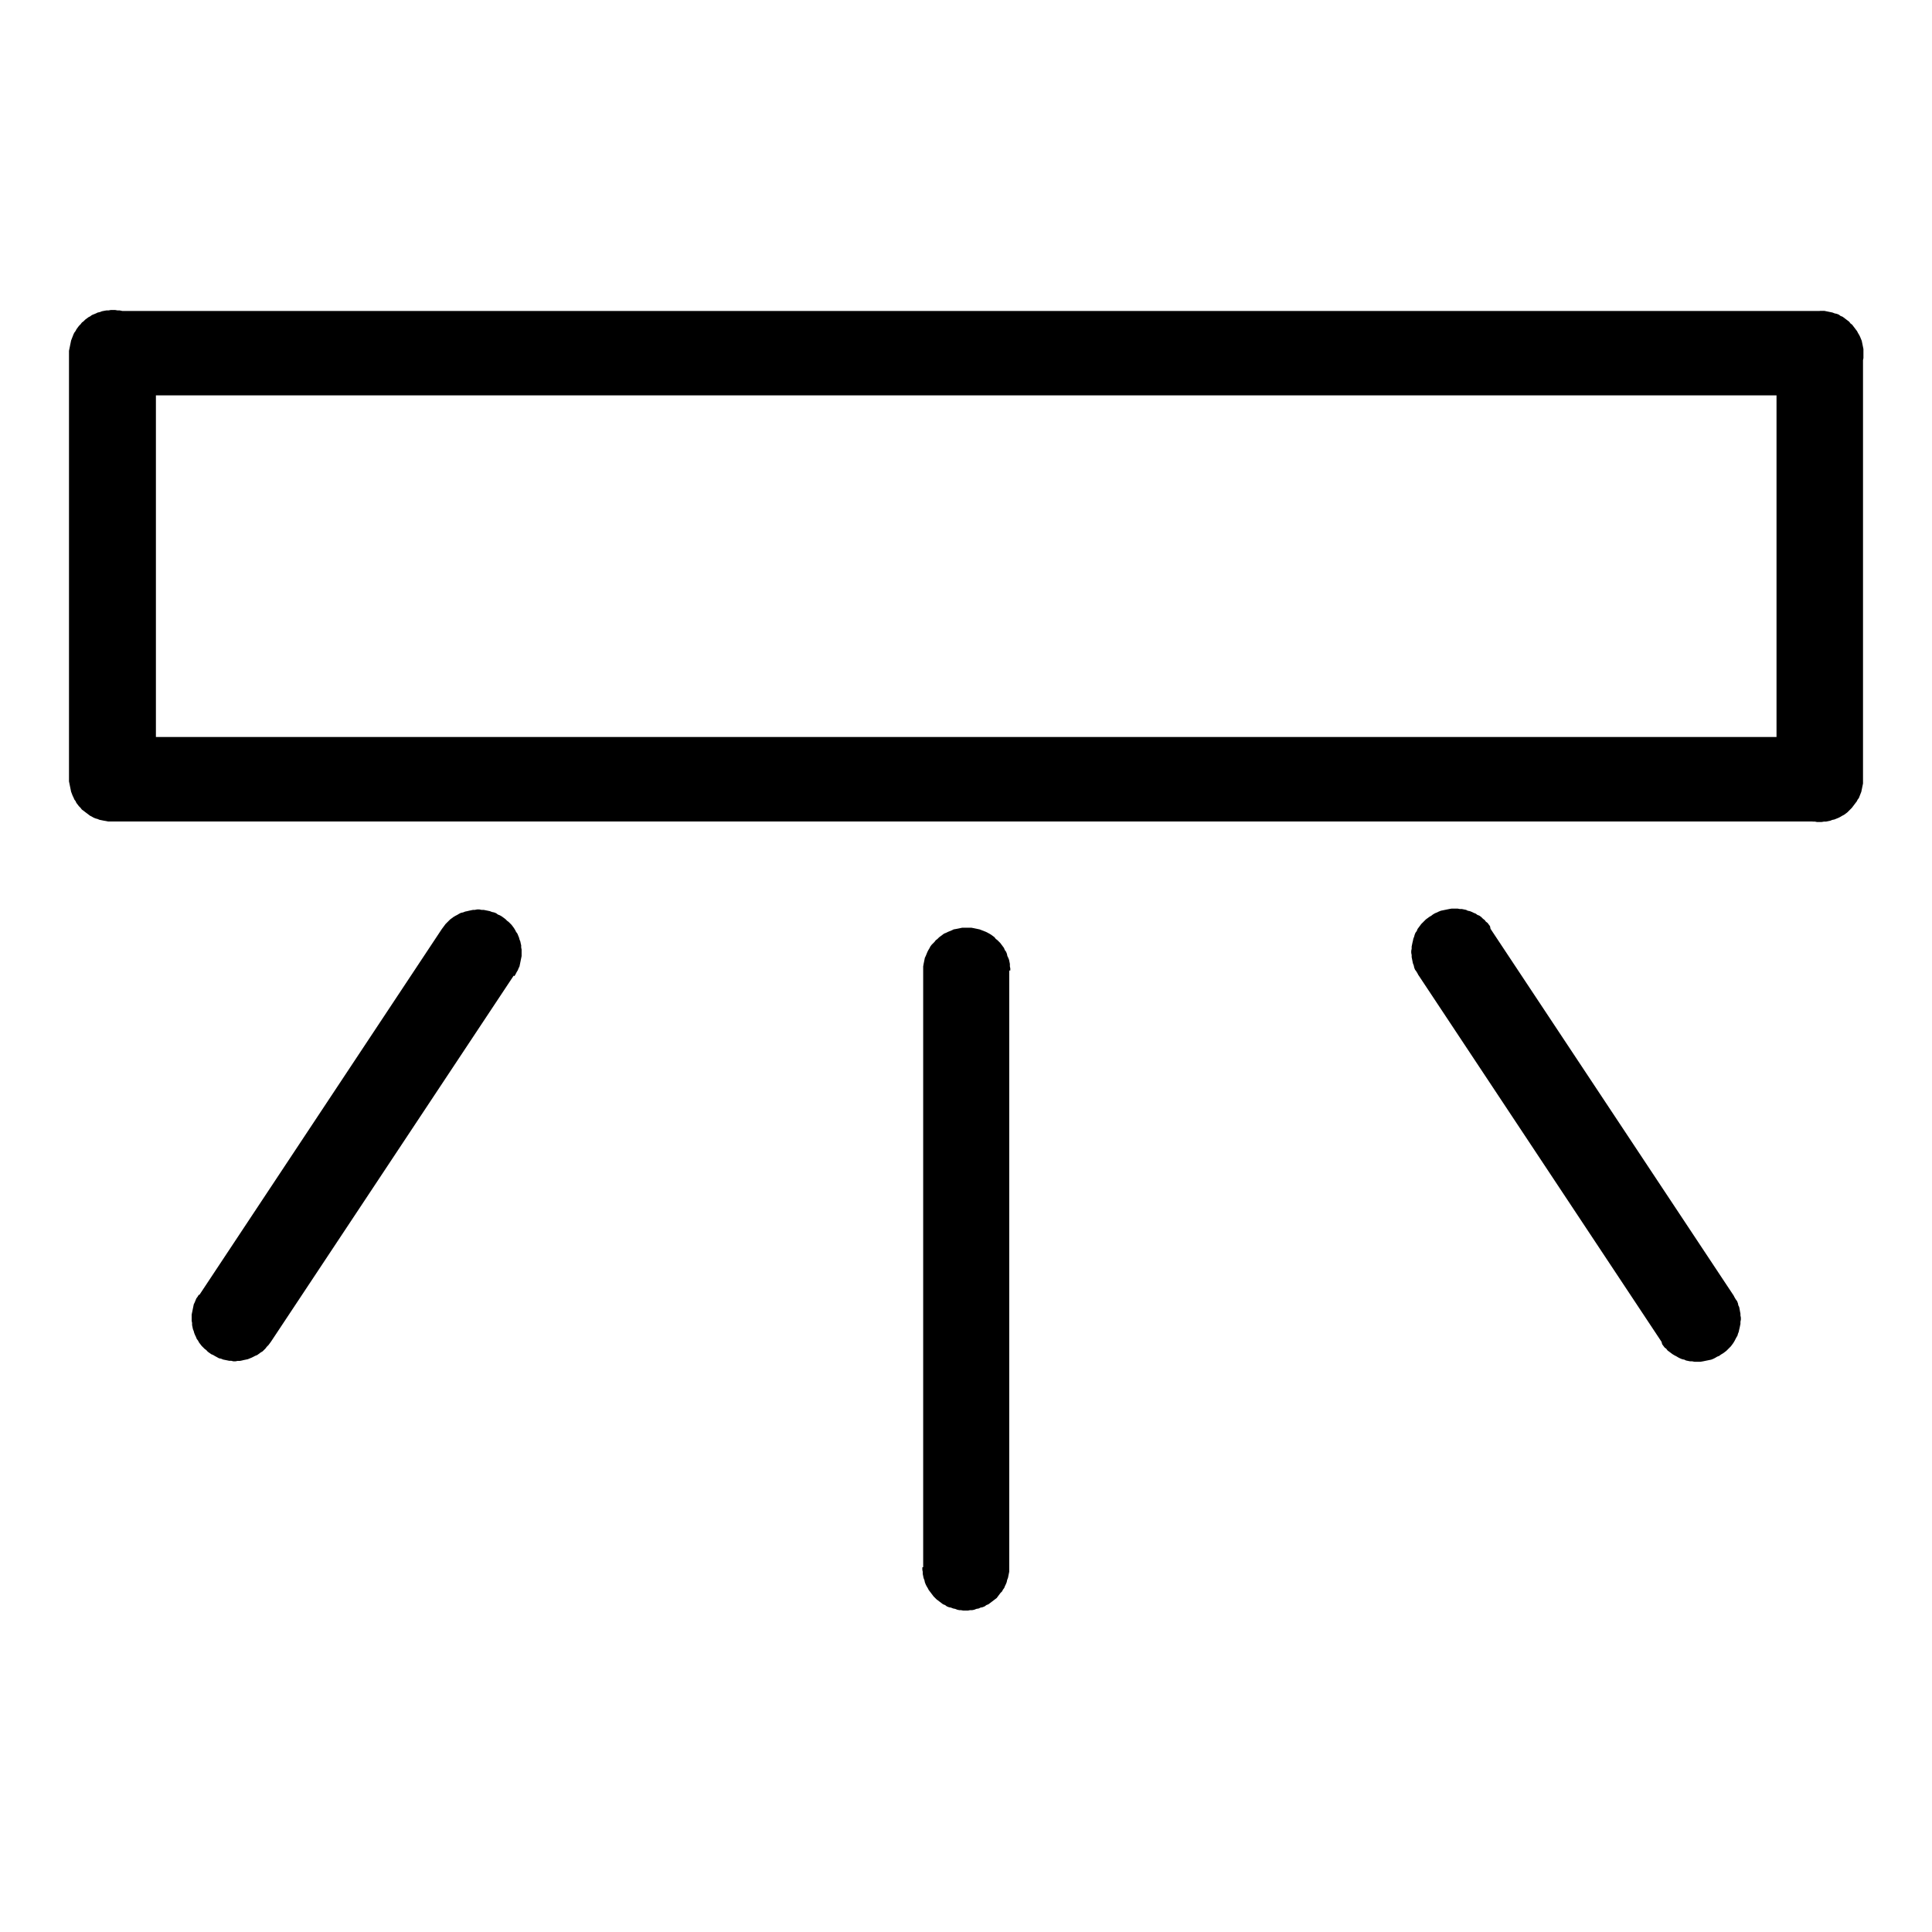
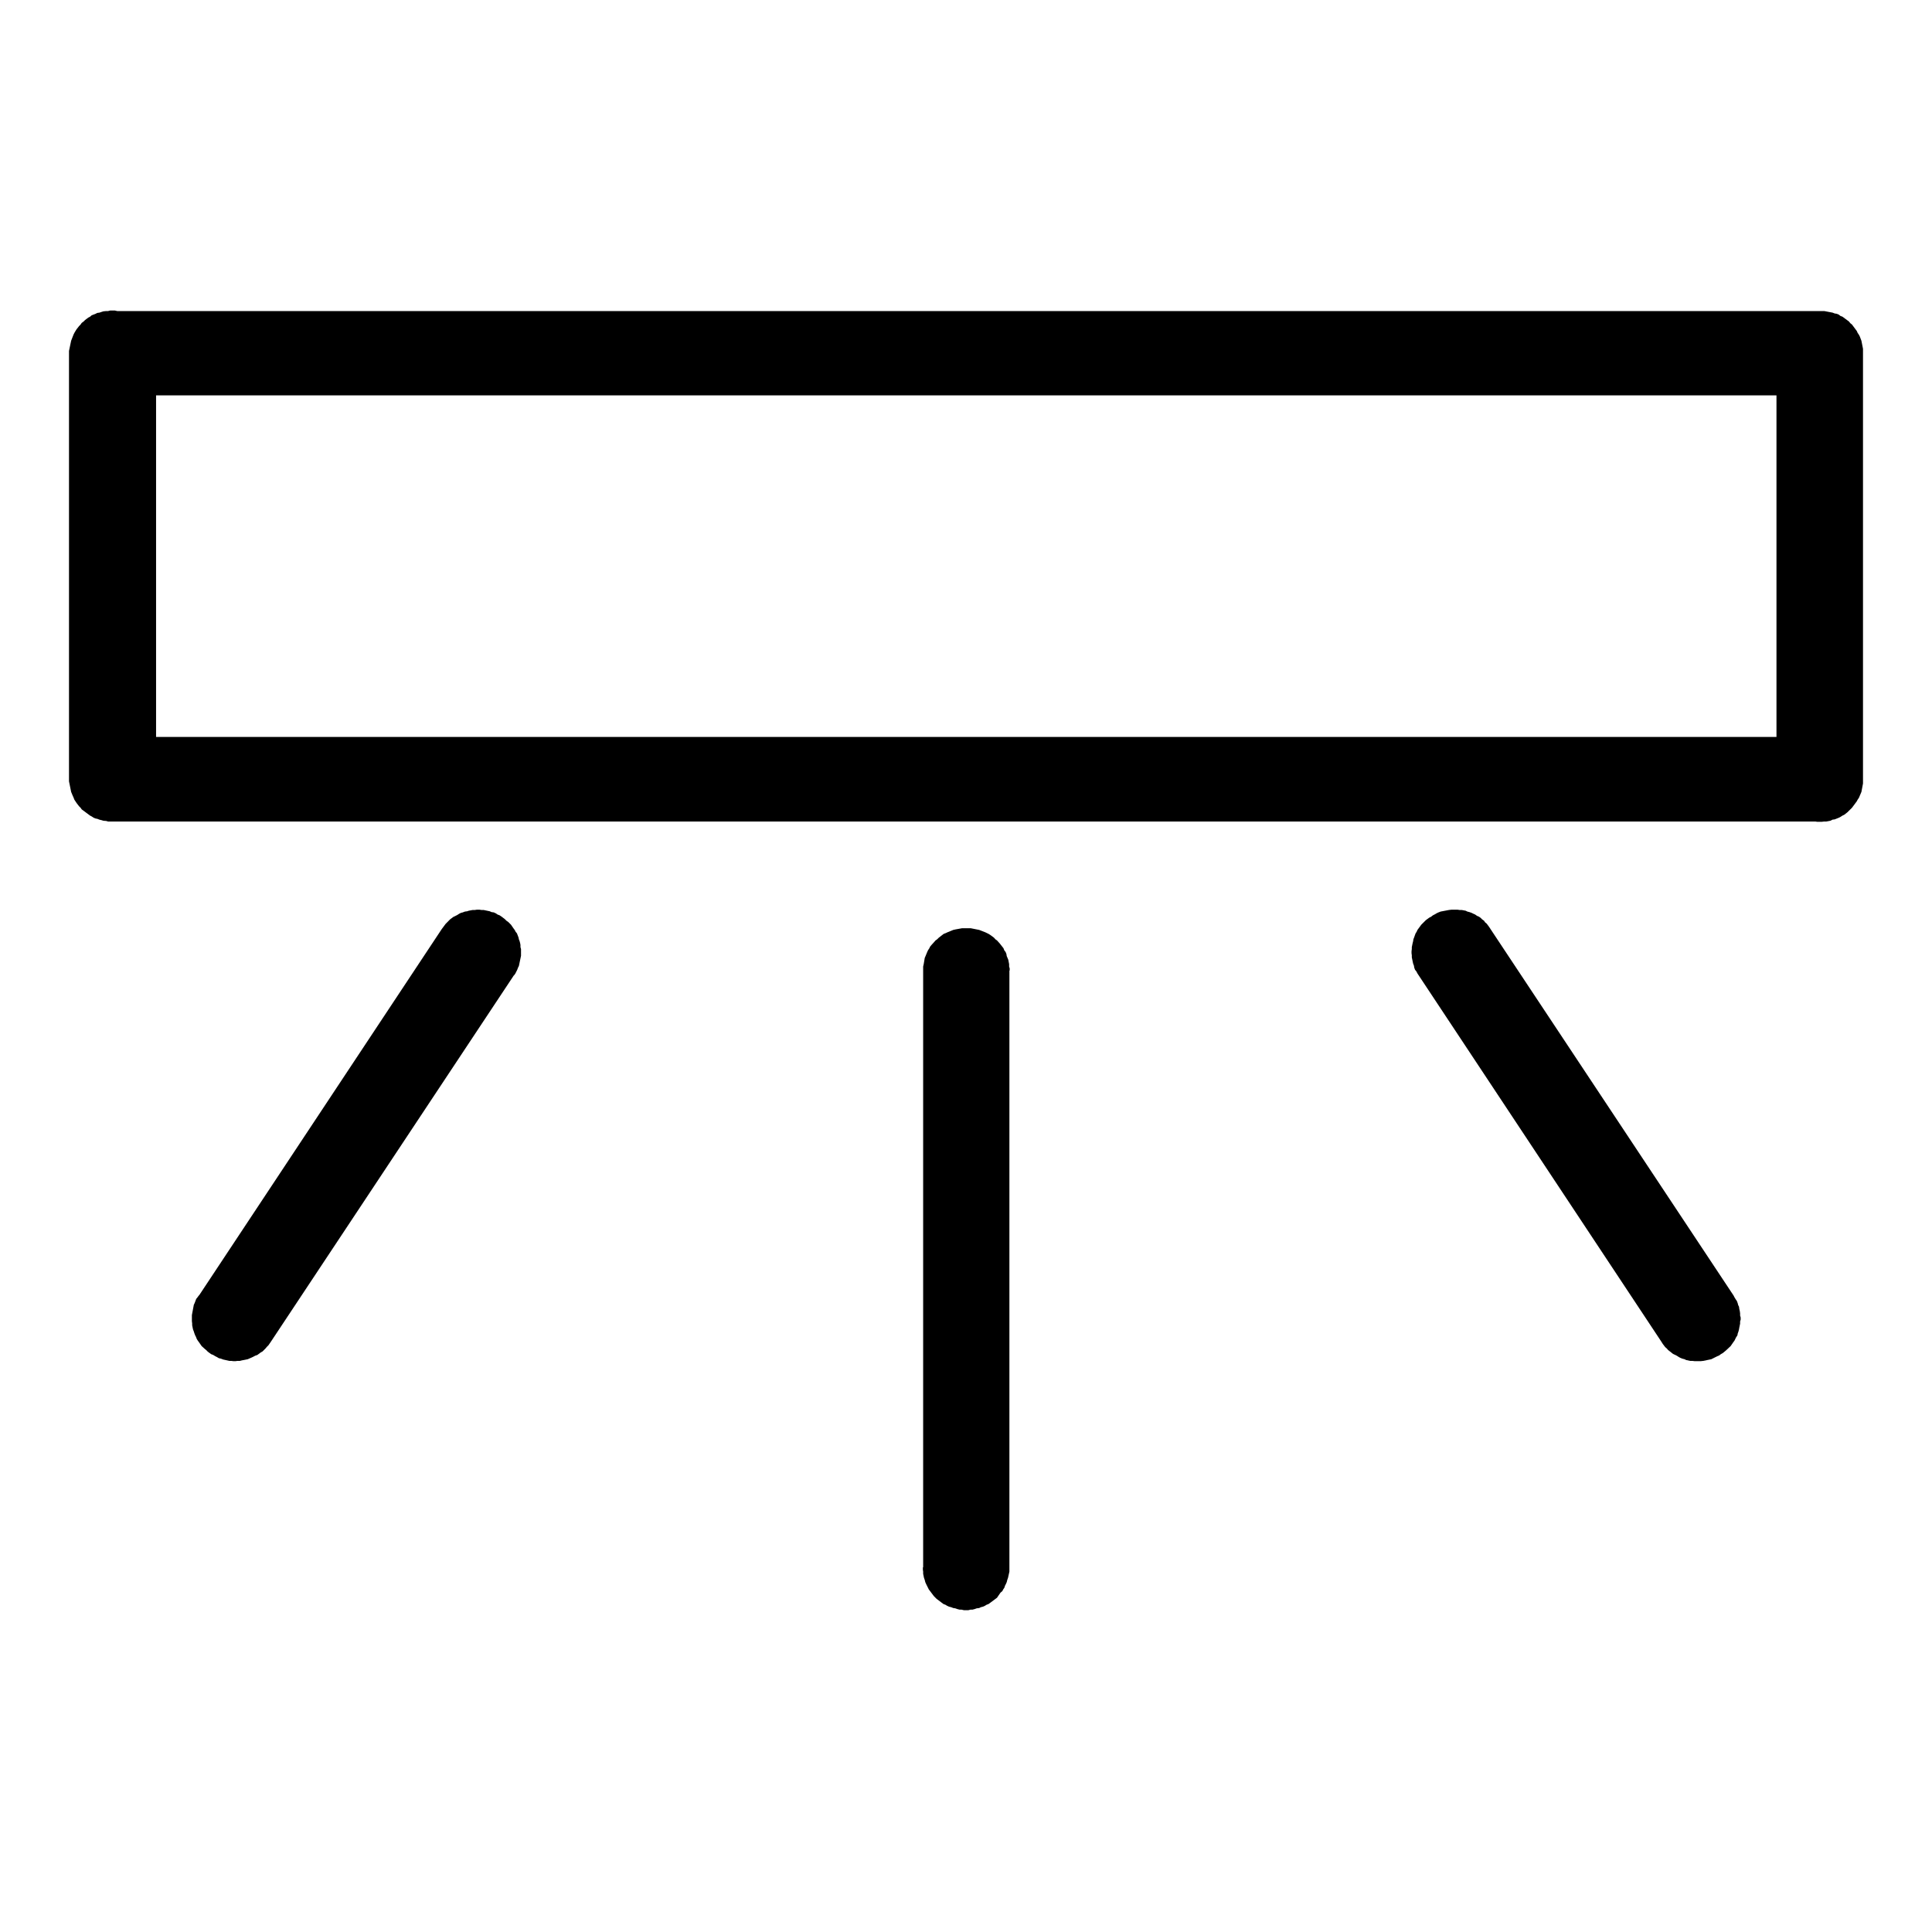
- <svg xmlns="http://www.w3.org/2000/svg" width="28pt" height="28pt" viewBox="0 0 28 28" version="1.1" id="svg1088">
-   <defs id="defs1092" />
-   <g id="surface1-0" transform="matrix(1.528709,0,0,1.528709,-7.40193,-15.90472)">
-     <path style="fill:#000000;fill-opacity:1;fill-rule:nonzero;stroke:none" d="M 22.094,14.152 H 5.91 V 13.352 H 22.094 L 22.504,13.75 Z m 0,0 v -0.801 h 0.043 l 0.078,0.016 0.02,0.008 0.02,0.004 0.02,0.008 0.016,0.012 0.02,0.008 0.062,0.047 0.012,0.016 0.016,0.012 0.047,0.062 0.008,0.016 0.012,0.02 0.008,0.016 0.016,0.039 0.016,0.078 v 0.086 l -0.016,0.078 -0.008,0.016 -0.016,0.039 -0.012,0.016 -0.008,0.02 -0.035,0.047 -0.055,0.055 -0.047,0.035 -0.02,0.008 -0.016,0.008 -0.059,0.023 -0.078,0.016 h -0.043 z m -0.41,3.641 V 13.75 h 0.82 v 4.043 l -0.41,0.398 z m 0,0 h 0.82 v 0.039 l -0.016,0.078 -0.023,0.059 -0.012,0.016 -0.008,0.016 -0.047,0.062 -0.043,0.043 -0.031,0.023 -0.016,0.008 -0.02,0.012 -0.016,0.008 -0.039,0.016 -0.02,0.004 -0.02,0.008 -0.039,0.008 h -0.02 l -0.023,0.004 h -0.043 l -0.02,-0.004 h -0.02 l -0.039,-0.008 -0.02,-0.008 -0.02,-0.004 -0.039,-0.016 -0.016,-0.008 -0.02,-0.012 -0.016,-0.008 -0.031,-0.023 -0.043,-0.043 -0.059,-0.078 -0.008,-0.016 -0.023,-0.059 -0.016,-0.078 z M 5.91,17.391 H 22.094 v 0.801 H 5.91 L 5.496,17.793 Z m 0,0 v 0.801 H 5.867 L 5.848,18.188 5.824,18.184 5.785,18.176 5.766,18.168 5.75,18.164 5.73,18.156 5.711,18.145 5.695,18.137 5.617,18.078 5.605,18.062 5.59,18.047 5.566,18.016 5.559,18 5.547,17.984 5.539,17.965 5.531,17.949 5.516,17.91 5.496,17.812 V 17.77 L 5.5,17.746 l 0.016,-0.078 0.008,-0.016 0.016,-0.039 0.008,-0.016 0.012,-0.02 0.008,-0.016 0.023,-0.031 0.016,-0.012 0.012,-0.016 0.016,-0.012 0.016,-0.016 0.047,-0.035 0.016,-0.008 0.039,-0.016 0.016,-0.008 0.02,-0.008 0.039,-0.008 0.023,-0.004 0.02,-0.004 H 5.91 Z M 6.32,13.75 v 4.043 H 5.496 V 13.75 l 0.414,-0.398 z m 0,0 H 5.496 v -0.02 l 0.02,-0.098 0.023,-0.059 0.008,-0.016 0.012,-0.016 0.008,-0.016 0.023,-0.031 0.016,-0.016 0.012,-0.016 0.016,-0.012 0.016,-0.016 0.031,-0.023 0.016,-0.008 0.016,-0.012 0.039,-0.016 0.016,-0.008 0.02,-0.004 0.02,-0.008 0.02,-0.004 0.023,-0.004 h 0.02 l 0.02,-0.004 h 0.043 l 0.023,0.004 h 0.02 l 0.039,0.008 0.02,0.008 0.02,0.004 0.02,0.008 0.016,0.008 0.02,0.008 0.016,0.012 0.016,0.008 0.016,0.012 0.02,0.012 0.012,0.016 0.016,0.012 0.012,0.016 0.016,0.016 0.035,0.047 0.008,0.016 0.012,0.016 0.016,0.039 0.004,0.02 0.008,0.02 0.008,0.039 v 0.02 l 0.004,0.02 z m 0,0" id="path824" />
-     <path style="fill:#000000;fill-opacity:1;fill-rule:nonzero;stroke:none" d="M 14.41,19.605 H 13.594 v -0.039 l 0.004,-0.023 0.012,-0.059 0.008,-0.016 0.016,-0.039 0.008,-0.016 0.012,-0.02 0.008,-0.016 0.012,-0.016 0.027,-0.027 0.012,-0.016 0.016,-0.012 0.016,-0.016 0.047,-0.035 0.02,-0.008 0.016,-0.008 0.039,-0.016 0.016,-0.008 0.023,-0.004 0.059,-0.012 h 0.086 l 0.078,0.016 0.059,0.023 0.031,0.016 0.02,0.012 0.031,0.023 0.012,0.016 0.016,0.012 0.027,0.027 0.035,0.047 0.008,0.02 0.012,0.016 0.008,0.02 0.004,0.02 0.008,0.016 0.008,0.02 0.008,0.039 v 0.023 l 0.004,0.02 v 0.02 z m -0.816,5.656 v -5.656 h 0.816 v 5.656 z m 0,0 h 0.816 v 0.043 l -0.012,0.059 -0.008,0.02 -0.004,0.02 -0.008,0.02 -0.008,0.016 -0.008,0.02 -0.012,0.016 -0.008,0.016 -0.016,0.016 -0.035,0.047 -0.078,0.059 -0.02,0.008 -0.016,0.012 -0.02,0.008 -0.02,0.004 -0.016,0.008 -0.023,0.004 -0.02,0.008 -0.02,0.004 h -0.02 l -0.02,0.004 h -0.043 l -0.023,-0.004 H 13.938 l -0.02,-0.004 -0.02,-0.008 -0.02,-0.004 -0.02,-0.008 -0.02,-0.004 -0.02,-0.008 -0.016,-0.012 -0.02,-0.008 -0.062,-0.047 -0.027,-0.027 -0.047,-0.062 -0.008,-0.016 -0.012,-0.02 -0.008,-0.016 -0.008,-0.02 -0.004,-0.02 -0.008,-0.02 -0.008,-0.039 v -0.02 l -0.004,-0.02 v -0.023 z m 0,0" id="path826" />
-     <path style="fill:#000000;fill-opacity:1;fill-rule:nonzero;stroke:none" d="m 18.973,19.211 -0.684,0.438 -0.008,-0.016 -0.012,-0.02 -0.012,-0.016 -0.008,-0.02 -0.004,-0.02 -0.008,-0.02 -0.012,-0.059 v -0.02 l -0.004,-0.02 v -0.02 l 0.004,-0.02 v -0.02 l 0.008,-0.039 0.004,-0.016 0.004,-0.02 0.008,-0.02 0.004,-0.016 0.008,-0.02 0.012,-0.016 0.008,-0.02 0.035,-0.047 0.043,-0.043 0.031,-0.023 0.02,-0.012 0.016,-0.012 0.02,-0.012 0.02,-0.008 0.016,-0.008 0.02,-0.008 0.078,-0.016 0.023,-0.004 h 0.059 l 0.02,0.004 h 0.02 l 0.039,0.008 0.016,0.008 0.02,0.004 0.02,0.008 0.016,0.008 0.02,0.008 0.016,0.012 0.02,0.008 0.016,0.012 0.016,0.016 0.016,0.012 0.012,0.016 0.016,0.012 0.023,0.031 z m 1.621,3.914 -2.305,-3.477 0.684,-0.438 2.305,3.477 z m 0,0 0.684,-0.438 0.008,0.016 0.012,0.02 0.012,0.016 0.008,0.02 0.004,0.02 0.008,0.016 0.004,0.02 0.004,0.023 0.004,0.02 V 22.875 l 0.004,0.02 v 0.02 l -0.004,0.02 v 0.02 l -0.008,0.039 -0.004,0.016 -0.004,0.02 -0.008,0.02 -0.004,0.016 -0.012,0.02 -0.016,0.031 -0.012,0.02 -0.023,0.031 -0.043,0.043 -0.031,0.023 -0.02,0.012 -0.016,0.012 -0.02,0.008 -0.02,0.012 -0.016,0.008 -0.02,0.008 -0.078,0.016 -0.023,0.004 h -0.059 l -0.02,-0.004 h -0.02 l -0.039,-0.008 -0.016,-0.008 -0.02,-0.004 -0.02,-0.008 -0.016,-0.008 -0.02,-0.012 -0.016,-0.008 -0.02,-0.012 -0.047,-0.035 -0.012,-0.016 -0.016,-0.012 -0.023,-0.031 z m 0,0" id="path828" />
-     <path style="fill:#000000;fill-opacity:1;fill-rule:nonzero;stroke:none" d="m 9.031,19.211 0.035,-0.047 0.043,-0.043 0.031,-0.023 0.02,-0.012 0.016,-0.008 0.02,-0.012 0.016,-0.008 0.02,-0.004 0.02,-0.008 0.02,-0.004 0.016,-0.004 0.039,-0.008 H 9.344 l 0.02,-0.004 h 0.023 l 0.02,0.004 h 0.02 l 0.059,0.012 0.02,0.008 0.02,0.004 0.02,0.008 0.016,0.012 0.02,0.008 0.02,0.012 0.031,0.023 0.016,0.016 0.016,0.012 0.027,0.027 0.023,0.031 0.012,0.02 0.008,0.016 0.012,0.016 0.016,0.039 0.004,0.016 0.008,0.02 0.004,0.02 0.004,0.016 v 0.02 l 0.004,0.02 v 0.062 l -0.02,0.098 -0.008,0.016 -0.008,0.02 -0.012,0.02 -0.008,0.016 -0.012,0.02 z M 7.41,23.125 6.727,22.688 9.031,19.211 l 0.684,0.438 z m 0,0 -0.023,0.031 -0.016,0.016 -0.012,0.016 -0.027,0.027 -0.02,0.012 -0.031,0.023 -0.02,0.008 -0.031,0.016 -0.039,0.016 -0.039,0.008 -0.016,0.004 -0.02,0.004 H 7.094 l -0.02,0.004 H 7.055 L 7.035,23.305 H 7.016 L 6.957,23.293 6.938,23.285 6.918,23.281 6.898,23.27 6.883,23.262 6.863,23.25 6.844,23.242 6.812,23.219 6.797,23.203 6.781,23.191 6.754,23.164 6.73,23.133 6.719,23.113 l -0.012,-0.016 -0.008,-0.02 -0.008,-0.016 -0.008,-0.02 -0.004,-0.016 -0.008,-0.02 -0.008,-0.039 v -0.02 l -0.004,-0.02 v -0.059 l 0.02,-0.098 0.008,-0.016 0.016,-0.039 0.012,-0.016 0.012,-0.02 0.684,0.438 z m 0,0" id="path830" />
+ <svg xmlns="http://www.w3.org/2000/svg" width="28px" height="28px" viewBox="0 0 28 28" version="1.1">
+   <g id="surface1">
+     <path style=" stroke:none;fill-rule:nonzero;fill:rgb(0%,0%,0%);fill-opacity:1;" d="M 26.371 5.73 L 1.633 5.73 L 1.633 4.508 L 26.371 4.508 L 27 5.113 Z M 26.371 5.73 L 26.371 4.508 L 26.438 4.508 L 26.559 4.531 L 26.59 4.543 L 26.617 4.547 L 26.648 4.559 L 26.672 4.578 L 26.703 4.59 L 26.797 4.66 L 26.816 4.684 L 26.84 4.703 L 26.91 4.797 L 26.922 4.824 L 26.941 4.852 L 26.953 4.875 L 26.977 4.938 L 27 5.055 L 27 5.188 L 26.977 5.305 L 26.965 5.328 L 26.941 5.391 L 26.922 5.414 L 26.91 5.445 L 26.855 5.516 L 26.773 5.598 L 26.703 5.652 L 26.672 5.664 L 26.648 5.676 L 26.559 5.711 L 26.438 5.734 L 26.371 5.734 Z M 25.746 11.297 L 25.746 5.113 L 27 5.113 L 27 11.297 L 26.371 11.906 Z M 25.746 11.297 L 27 11.297 L 27 11.355 L 26.977 11.477 L 26.941 11.562 L 26.922 11.59 L 26.91 11.613 L 26.84 11.707 L 26.773 11.773 L 26.727 11.809 L 26.703 11.82 L 26.672 11.84 L 26.648 11.852 L 26.59 11.875 L 26.559 11.879 L 26.527 11.895 L 26.469 11.906 L 26.438 11.906 L 26.402 11.91 L 26.336 11.91 L 26.309 11.906 L 26.277 11.906 L 26.219 11.895 L 26.188 11.879 L 26.156 11.875 L 26.098 11.852 L 26.074 11.84 L 26.043 11.82 L 26.02 11.809 L 25.973 11.773 L 25.906 11.707 L 25.816 11.59 L 25.805 11.562 L 25.77 11.477 L 25.746 11.355 Z M 1.633 10.68 L 26.371 10.68 L 26.371 11.906 L 1.633 11.906 L 1 11.297 Z M 1.633 10.68 L 1.633 11.906 L 1.566 11.906 L 1.539 11.898 L 1.5 11.895 L 1.441 11.879 L 1.41 11.867 L 1.387 11.863 L 1.359 11.852 L 1.328 11.832 L 1.305 11.82 L 1.184 11.73 L 1.168 11.707 L 1.145 11.684 L 1.109 11.637 L 1.078 11.59 L 1.066 11.559 L 1.055 11.535 L 1.031 11.477 L 1 11.324 L 1 11.258 L 1.008 11.223 L 1.031 11.105 L 1.043 11.082 L 1.066 11.02 L 1.078 10.996 L 1.109 10.941 L 1.145 10.895 L 1.168 10.879 L 1.184 10.855 L 1.211 10.836 L 1.234 10.812 L 1.305 10.758 L 1.328 10.746 L 1.387 10.723 L 1.41 10.711 L 1.441 10.699 L 1.539 10.68 L 1.566 10.676 L 1.633 10.676 Z M 2.262 5.113 L 2.262 11.297 L 1 11.297 L 1 5.113 L 1.633 4.508 Z M 2.262 5.113 L 1 5.113 L 1 5.086 L 1.031 4.938 L 1.066 4.848 L 1.078 4.824 L 1.094 4.797 L 1.109 4.773 L 1.145 4.727 L 1.168 4.703 L 1.184 4.68 L 1.211 4.66 L 1.234 4.637 L 1.281 4.602 L 1.305 4.59 L 1.328 4.57 L 1.387 4.547 L 1.41 4.535 L 1.441 4.531 L 1.473 4.52 L 1.5 4.512 L 1.539 4.508 L 1.566 4.508 L 1.598 4.5 L 1.664 4.5 L 1.699 4.508 L 1.73 4.508 L 1.789 4.52 L 1.816 4.531 L 1.848 4.535 L 1.879 4.547 L 1.902 4.559 L 1.93 4.57 L 1.957 4.59 L 1.98 4.602 L 2.004 4.621 L 2.031 4.637 L 2.051 4.66 L 2.074 4.68 L 2.094 4.703 L 2.117 4.727 L 2.172 4.797 L 2.184 4.824 L 2.199 4.848 L 2.223 4.906 L 2.23 4.938 L 2.242 4.965 L 2.254 5.023 L 2.254 5.055 L 2.262 5.086 Z M 2.262 5.113 " />
+     <path style=" stroke:none;fill-rule:nonzero;fill:rgb(0%,0%,0%);fill-opacity:1;" d="M 14.629 14.066 L 13.379 14.066 L 13.379 14.008 L 13.387 13.973 L 13.402 13.883 L 13.414 13.855 L 13.438 13.797 L 13.449 13.773 L 13.469 13.742 L 13.48 13.719 L 13.5 13.695 L 13.539 13.652 L 13.559 13.629 L 13.582 13.613 L 13.605 13.59 L 13.676 13.535 L 13.707 13.523 L 13.73 13.512 L 13.789 13.488 L 13.816 13.477 L 13.852 13.469 L 13.941 13.453 L 14.07 13.453 L 14.191 13.477 L 14.281 13.512 L 14.328 13.535 L 14.359 13.555 L 14.406 13.59 L 14.426 13.613 L 14.449 13.629 L 14.488 13.672 L 14.543 13.742 L 14.555 13.773 L 14.574 13.797 L 14.586 13.828 L 14.59 13.855 L 14.613 13.91 L 14.625 13.973 L 14.625 14.008 L 14.633 14.035 L 14.633 14.066 Z M 13.379 22.715 L 13.379 14.066 L 14.629 14.066 L 14.629 22.715 Z M 13.379 22.715 L 14.629 22.715 L 14.629 22.777 L 14.609 22.867 L 14.598 22.898 L 14.59 22.93 L 14.578 22.957 L 14.566 22.98 L 14.555 23.012 L 14.539 23.035 L 14.527 23.059 L 14.5 23.082 L 14.449 23.156 L 14.328 23.246 L 14.297 23.258 L 14.273 23.273 L 14.246 23.285 L 14.215 23.293 L 14.191 23.305 L 14.156 23.309 L 14.125 23.32 L 14.094 23.328 L 14.066 23.328 L 14.035 23.336 L 13.969 23.336 L 13.934 23.328 L 13.906 23.328 L 13.875 23.32 L 13.844 23.309 L 13.816 23.305 L 13.785 23.293 L 13.754 23.285 L 13.727 23.273 L 13.703 23.258 L 13.672 23.246 L 13.574 23.172 L 13.535 23.133 L 13.461 23.035 L 13.422 22.957 L 13.41 22.93 L 13.402 22.898 L 13.391 22.867 L 13.379 22.809 L 13.379 22.777 L 13.375 22.75 L 13.375 22.715 Z M 13.379 22.715 " />
+     <path style=" stroke:none;fill-rule:nonzero;fill:rgb(0%,0%,0%);fill-opacity:1;" d="M 21.602 13.465 L 20.559 14.133 L 20.543 14.109 L 20.527 14.078 L 20.508 14.055 L 20.496 14.023 L 20.492 13.996 L 20.48 13.965 L 20.461 13.875 L 20.461 13.844 L 20.457 13.816 L 20.457 13.785 L 20.461 13.754 L 20.461 13.727 L 20.473 13.668 L 20.48 13.641 L 20.484 13.613 L 20.496 13.582 L 20.504 13.559 L 20.516 13.527 L 20.531 13.504 L 20.543 13.477 L 20.598 13.402 L 20.664 13.336 L 20.711 13.301 L 20.742 13.285 L 20.766 13.266 L 20.797 13.25 L 20.824 13.234 L 20.848 13.223 L 20.879 13.211 L 21 13.188 L 21.035 13.184 L 21.125 13.184 L 21.152 13.188 L 21.184 13.188 L 21.242 13.199 L 21.266 13.211 L 21.297 13.219 L 21.328 13.23 L 21.352 13.242 L 21.379 13.254 L 21.406 13.273 L 21.434 13.285 L 21.457 13.301 L 21.48 13.324 L 21.508 13.344 L 21.523 13.367 L 21.547 13.387 L 21.582 13.434 Z M 24.078 19.445 L 20.559 14.133 L 21.602 13.465 L 25.125 18.777 Z M 24.078 19.445 L 25.125 18.777 L 25.137 18.801 L 25.156 18.832 L 25.172 18.855 L 25.184 18.887 L 25.191 18.914 L 25.203 18.938 L 25.207 18.969 L 25.215 19.004 L 25.219 19.035 L 25.219 19.066 L 25.227 19.094 L 25.227 19.125 L 25.219 19.152 L 25.219 19.184 L 25.207 19.242 L 25.203 19.266 L 25.195 19.297 L 25.184 19.328 L 25.18 19.352 L 25.16 19.383 L 25.137 19.43 L 25.117 19.457 L 25.082 19.508 L 25.016 19.57 L 24.969 19.609 L 24.941 19.625 L 24.914 19.645 L 24.887 19.656 L 24.801 19.699 L 24.684 19.723 L 24.648 19.727 L 24.559 19.727 L 24.527 19.723 L 24.496 19.723 L 24.438 19.711 L 24.414 19.699 L 24.383 19.691 L 24.355 19.68 L 24.332 19.668 L 24.301 19.648 L 24.246 19.621 L 24.176 19.566 L 24.156 19.543 L 24.133 19.523 L 24.098 19.477 Z M 24.078 19.445 " />
+     <path style=" stroke:none;fill-rule:nonzero;fill:rgb(0%,0%,0%);fill-opacity:1;" d="M 6.402 13.465 L 6.457 13.391 L 6.523 13.324 L 6.57 13.289 L 6.625 13.262 L 6.656 13.242 L 6.68 13.23 L 6.707 13.223 L 6.738 13.211 L 6.77 13.207 L 6.793 13.199 L 6.852 13.188 L 6.883 13.188 L 6.91 13.184 L 6.949 13.184 L 6.977 13.188 L 7.008 13.188 L 7.098 13.207 L 7.125 13.219 L 7.156 13.223 L 7.188 13.238 L 7.211 13.254 L 7.242 13.266 L 7.27 13.285 L 7.316 13.32 L 7.34 13.344 L 7.367 13.363 L 7.406 13.402 L 7.441 13.453 L 7.461 13.48 L 7.473 13.504 L 7.492 13.527 L 7.516 13.59 L 7.52 13.613 L 7.531 13.641 L 7.539 13.672 L 7.543 13.695 L 7.543 13.727 L 7.551 13.754 L 7.551 13.852 L 7.52 14 L 7.508 14.023 L 7.496 14.055 L 7.469 14.109 L 7.449 14.137 Z M 3.926 19.445 L 2.883 18.777 L 6.402 13.465 L 7.449 14.133 Z M 3.926 19.445 L 3.891 19.496 L 3.867 19.52 L 3.848 19.543 L 3.805 19.586 L 3.777 19.602 L 3.73 19.637 L 3.699 19.648 L 3.652 19.672 L 3.59 19.699 L 3.531 19.711 L 3.508 19.715 L 3.477 19.723 L 3.441 19.723 L 3.414 19.727 L 3.383 19.727 L 3.352 19.723 L 3.324 19.723 L 3.234 19.703 L 3.203 19.691 L 3.172 19.684 L 3.145 19.668 L 3.121 19.656 L 3.09 19.637 L 3.059 19.625 L 3.012 19.59 L 2.988 19.566 L 2.965 19.547 L 2.922 19.508 L 2.887 19.457 L 2.867 19.43 L 2.852 19.406 L 2.84 19.375 L 2.828 19.352 L 2.816 19.32 L 2.809 19.297 L 2.797 19.266 L 2.785 19.207 L 2.785 19.18 L 2.781 19.148 L 2.781 19.059 L 2.809 18.91 L 2.82 18.887 L 2.844 18.824 L 2.863 18.801 L 2.883 18.773 L 3.926 19.441 Z M 3.926 19.445 " />
  </g>
</svg>
